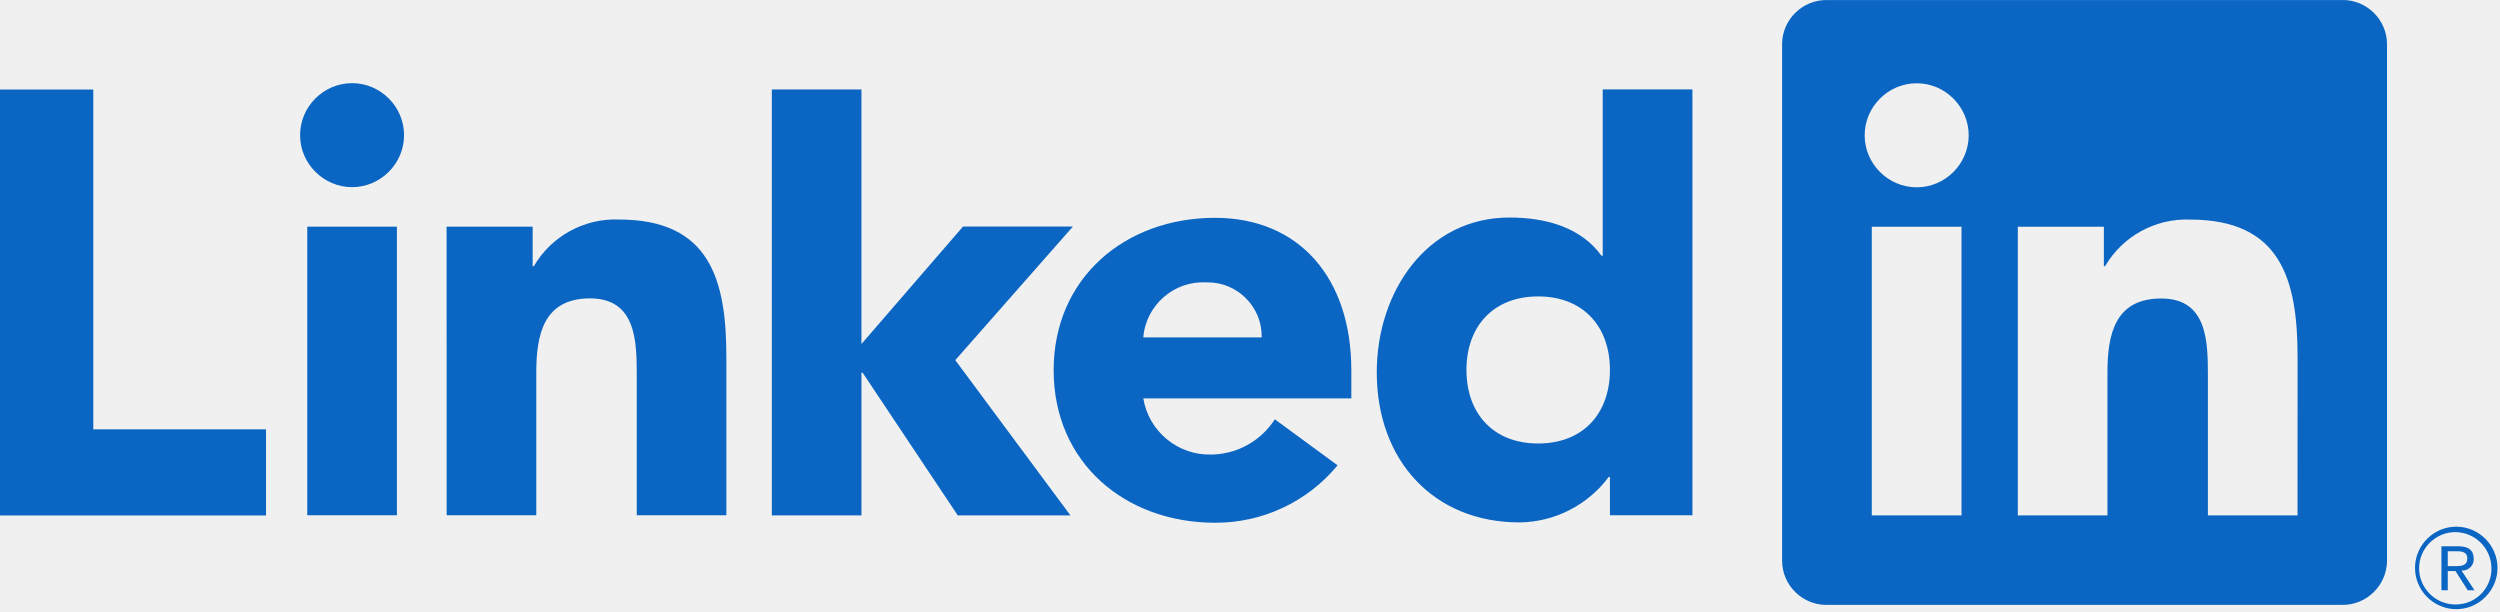
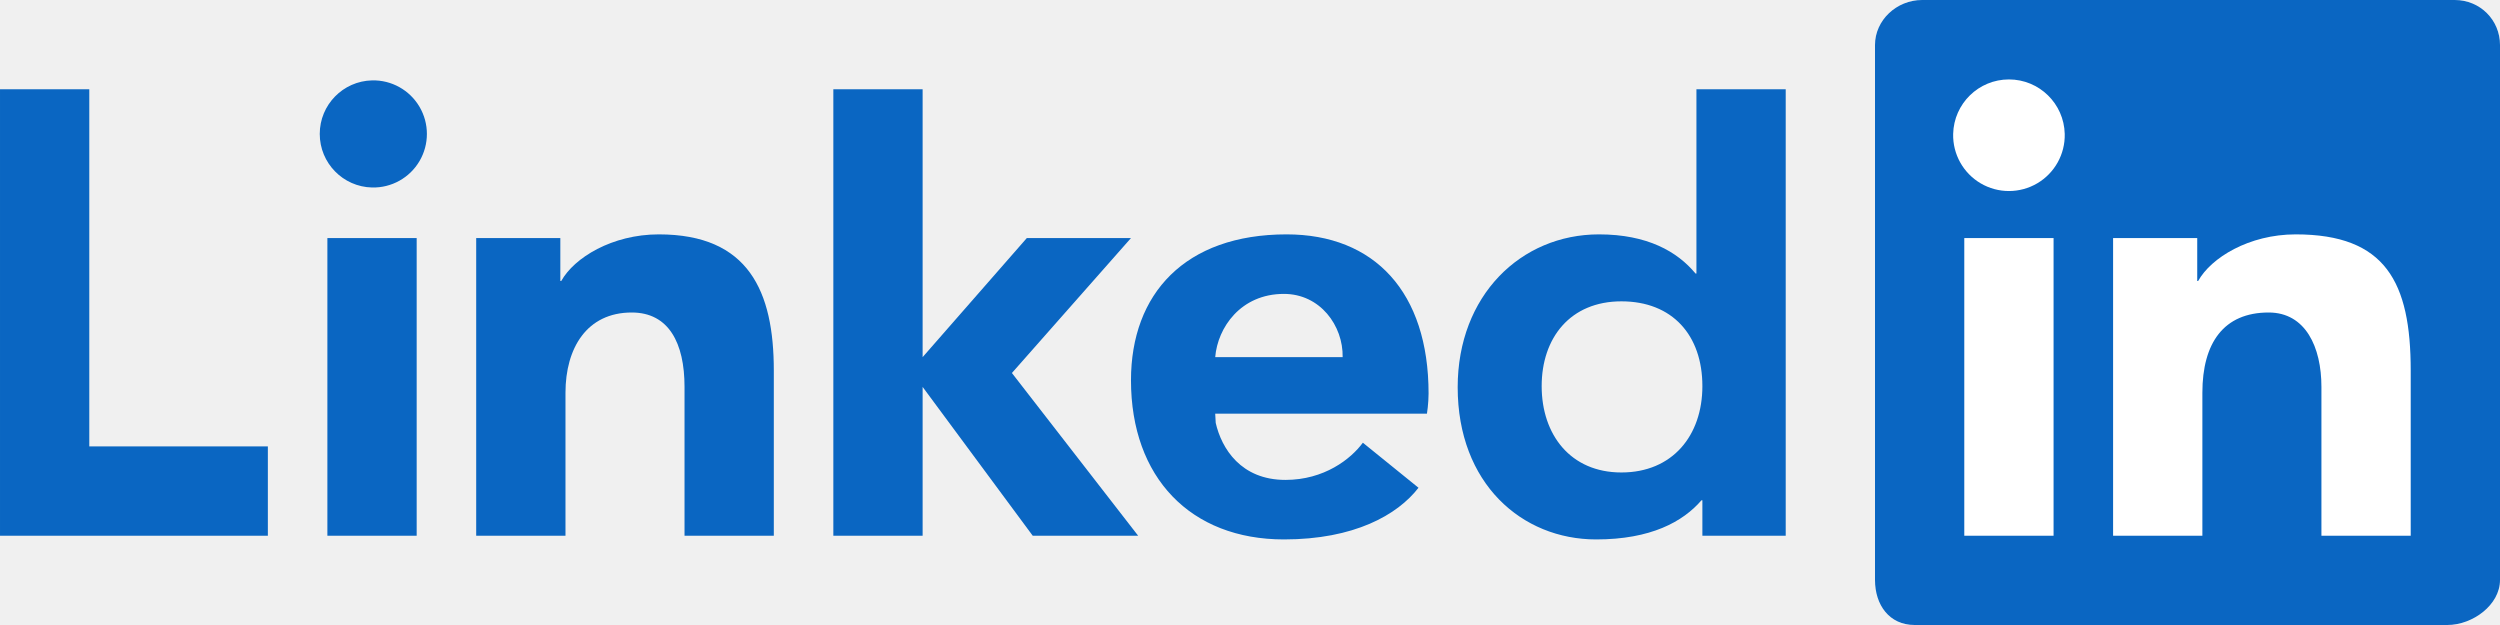
- <svg xmlns="http://www.w3.org/2000/svg" width="100%" height="100%" viewBox="0 0 924 226" version="1.1" xml:space="preserve" style="fill-rule:evenodd;clip-rule:evenodd;stroke-linejoin:round;stroke-miterlimit:2;">
-   <g transform="matrix(1,0,0,1,-138.462,-287.425)">
-     <path d="M1048.57,498.296C1048.58,498.296 1048.59,498.296 1048.61,498.296C1050.88,498.296 1052.75,496.427 1052.75,494.156C1052.75,494.076 1052.75,493.997 1052.74,493.917C1052.74,490.812 1050.87,489.328 1047.02,489.328L1040.81,489.328L1040.81,505.588L1043.15,505.588L1043.15,498.5L1046.02,498.5L1046.08,498.586L1050.54,505.588L1053.04,505.588L1048.25,498.341L1048.57,498.296ZM1045.86,496.667L1043.15,496.667L1043.15,491.171L1046.59,491.171C1048.36,491.171 1050.38,491.46 1050.38,493.783C1050.38,496.454 1048.34,496.667 1045.85,496.667M138.462,320.509L172.944,320.509L172.944,446.115L236.783,446.115L236.783,477.937L138.462,477.937L138.462,320.509ZM252.028,371.196L285.155,371.196L285.155,477.878L252.028,477.878L252.028,371.196ZM268.591,318.159C279.132,318.161 287.805,326.835 287.805,337.376C287.805,347.918 279.13,356.593 268.588,356.593C258.046,356.593 249.371,347.918 249.371,337.376C249.371,326.834 258.046,318.159 268.588,318.159C268.589,318.159 268.59,318.159 268.591,318.159M423.728,320.485L456.855,320.485L456.855,414.568L494.399,371.148L535.014,371.148L491.535,420.538L534.099,477.923L492.463,477.923L457.297,425.189L456.862,425.189L456.862,477.916L423.735,477.916L423.728,320.485ZM303.523,371.207L335.335,371.207L335.335,385.786L335.787,385.786C342.252,374.709 354.337,368.07 367.154,368.553C400.747,368.553 406.93,390.655 406.93,419.368L406.93,477.871L373.803,477.871L373.803,426.004C373.803,413.623 373.576,397.708 356.55,397.708C339.331,397.708 336.674,411.19 336.674,425.103L336.674,477.858L303.547,477.858L303.523,371.207Z" style="fill:rgb(10,102,194);fill-rule:nonzero;" />
-     <path d="M604.777,412.129C604.78,411.973 604.782,411.816 604.782,411.66C604.782,400.764 595.816,391.798 584.92,391.798C584.759,391.798 584.599,391.8 584.438,391.804C572.473,391.059 561.971,400.177 561.029,412.129L604.777,412.129ZM632.838,459.403C621.697,472.913 605.047,480.714 587.537,480.629C554.41,480.629 527.888,458.516 527.888,424.275C527.888,390.034 554.407,367.932 587.537,367.932C618.5,367.932 637.917,390.016 637.917,424.275L637.917,434.662L561.029,434.662C562.999,446.786 573.714,455.7 585.994,455.432C595.565,455.372 604.478,450.457 609.635,442.395L632.838,459.403ZM706.966,396.983C690.403,396.983 680.465,408.043 680.465,424.158C680.465,440.273 690.399,451.342 706.966,451.342C723.533,451.342 733.492,440.3 733.492,424.158C733.492,408.015 723.55,396.983 706.966,396.983M763.989,477.858L733.492,477.858L733.492,463.71L733.04,463.71C725.29,474.133 713.094,480.354 700.106,480.508C668.277,480.508 647.31,457.536 647.31,425.051C647.31,395.217 665.865,367.821 696.365,367.821C710.075,367.821 722.881,371.572 730.393,381.969L730.828,381.969L730.828,320.474L763.985,320.474L763.989,477.858ZM987.626,477.92L954.499,477.92L954.499,426.042C954.499,413.671 954.278,397.746 937.27,397.746C920.016,397.746 917.376,411.224 917.376,425.141L917.376,477.916L884.25,477.916L884.25,371.234L916.051,371.234L916.051,385.813L916.497,385.813C922.972,374.742 935.056,368.105 947.874,368.581C981.449,368.581 987.64,390.665 987.64,419.396L987.626,477.92ZM846.872,356.651C846.87,356.651 846.869,356.651 846.868,356.651C836.322,356.651 827.644,347.974 827.644,337.428C827.644,326.882 836.322,318.204 846.868,318.204C857.413,318.204 866.09,326.88 866.092,337.424C866.092,337.425 866.092,337.426 866.092,337.428C866.092,347.972 857.416,356.65 846.872,356.651M863.435,477.92L830.274,477.92L830.274,371.234L863.435,371.234L863.435,477.92ZM1004.14,287.441L813.627,287.441C804.684,287.34 797.239,294.612 797.13,303.555L797.13,494.859C797.235,503.807 804.679,511.087 813.627,510.991L1004.14,510.991C1013.11,511.104 1020.58,503.825 1020.7,494.859L1020.7,303.542C1020.58,294.58 1013.1,287.309 1004.14,287.427M1046.15,482.085C1037.84,482.165 1031.05,489.021 1031.05,497.329C1031.05,505.693 1037.93,512.575 1046.29,512.575C1054.66,512.575 1061.54,505.693 1061.54,497.329C1061.54,489.021 1054.75,482.165 1046.44,482.085L1046.15,482.085M1046.15,510.829C1046.07,510.83 1046,510.831 1045.92,510.831C1038.59,510.831 1032.56,504.797 1032.56,497.463C1032.56,490.13 1038.59,484.095 1045.92,484.095C1053.17,484.095 1059.17,489.992 1059.29,497.24L1059.29,497.465C1059.44,504.638 1053.67,510.667 1046.5,510.822L1046.15,510.822" style="fill:rgb(10,102,194);fill-rule:nonzero;" />
+ <svg xmlns="http://www.w3.org/2000/svg" width="1000" height="250" viewBox="0 0 264.583 66.146" version="1.1" id="svg1291">
+   <defs id="defs1285" />
+   <g id="layer1" transform="translate(171.3744,202.2851)">
+     <g class="scaling-icon" id="g1917" transform="matrix(3.149802,0,0,3.149802,-171.3744,-202.2851)" style="stroke-width:0.084">
+       <g class="logo-21dp" id="g1915" style="stroke-width:0.084">
+         <g class="dpi-1" id="g1913" style="stroke-width:0.084">
+           <g style="fill:none;fill-rule:evenodd;stroke-width:0.084" class="inbug" id="g1905">
+             <path style="fill:#ffffff;stroke-width:0.084" d="M 82.479,0 H 64.583 C 63.727,0 63,0.677 63,1.511 V 19.488 C 63,20.323 63.477,21 64.333,21 H 82.229 C 83.086,21 84,20.323 84,19.488 V 1.511 C 84,0.677 83.336,0 82.479,0" class="bug-text-color" id="path1901" />
+             <path style="fill:#0a66c2;stroke-width:0.084" d="M 82.479,0 H 64.583 C 63.727,0 63,0.677 63,1.511 V 19.488 C 63,20.323 63.477,21 64.333,21 H 82.229 C 83.086,21 84,20.323 84,19.488 V 1.511 C 84,0.677 83.336,0 82.479,0 Z M 71,8 h 2.827 v 1.441 h 0.031 C 74.289,8.664 75.562,7.875 77.136,7.875 80.157,7.875 81,9.479 81,12.45 V 18 H 78 V 12.997 C 78,11.667 77.469,10.5 76.227,10.5 74.719,10.5 74,11.521 74,13.197 V 18 h -3 z m -5,10 h 3 V 8 H 66 Z M 69.375,4.5 A 1.875,1.875 0 1 1 65.626,4.501 1.875,1.875 0 0 1 69.375,4.5 Z" class="background" id="path1903" />
+           </g>
+           <g style="fill:#0a66c2;stroke-width:0.084" class="linkedin-text" id="g1911">
+             <path d="m 60,18 h -2.8 v -1.191 h -0.03 c -0.623,0.722 -1.705,1.316 -3.539,1.316 -2.5,0 -4.653,-1.881 -4.653,-5.114 0,-3.08 2.122,-5.136 4.747,-5.136 1.625,0 2.634,0.578 3.245,1.316 H 57 V 3 h 3 z m -5.521,-7.875 c -1.715,0 -2.679,1.223 -2.679,2.849 0,1.627 0.964,2.901 2.679,2.901 1.717,0 2.721,-1.241 2.721,-2.901 0,-1.706 -1.004,-2.849 -2.721,-2.849 z m -6.818,6.264 c -0.708,0.917 -2.166,1.736 -4.52,1.736 -3.14,0 -5.14,-2.08 -5.14,-5.347 0,-2.903 1.811,-4.903 5.228,-4.903 2.951,0 4.771,1.938 4.771,5.347 0,0.34 -0.055,0.678 -0.055,0.678 h -7.114 l 0.017,0.309 c 0.197,0.862 0.848,1.916 2.342,1.916 1.304,0 2.198,-0.701 2.602,-1.25 l 1.87,1.514 z m -2.548,-4.39 c 0.02,-1.054 -0.754,-2.124 -1.974,-2.124 -1.452,0 -2.227,1.134 -2.308,2.125 h 4.282 z" id="path1907" style="stroke-width:0.084" />
+             <path d="M 38,8 H 34.5 L 31,12 V 3 h -3 v 15 h 3 v -5 l 3.699,5 h 3.542 L 34,12.533 Z M 16,8 h 2.827 v 1.441 h 0.031 C 19.289,8.664 20.562,7.875 22.136,7.875 25.157,7.875 26,9.792 26,12.45 V 18 H 23 V 12.997 C 23,11.525 22.469,10.5 21.227,10.5 19.719,10.5 19,11.694 19,13.197 V 18 h -3 z m -5,10 h 3 V 8 H 11 Z M 12.501,6.3 a 1.8,1.8 0 1 0 0,-3.599 1.8,1.8 0 0 0 0,3.599 z M 3,3 H 0 V 18 H 9 V 15 H 3 Z" id="path1909" style="stroke-width:0.084" />
+           </g>
+         </g>
+       </g>
+     </g>
  </g>
</svg>
